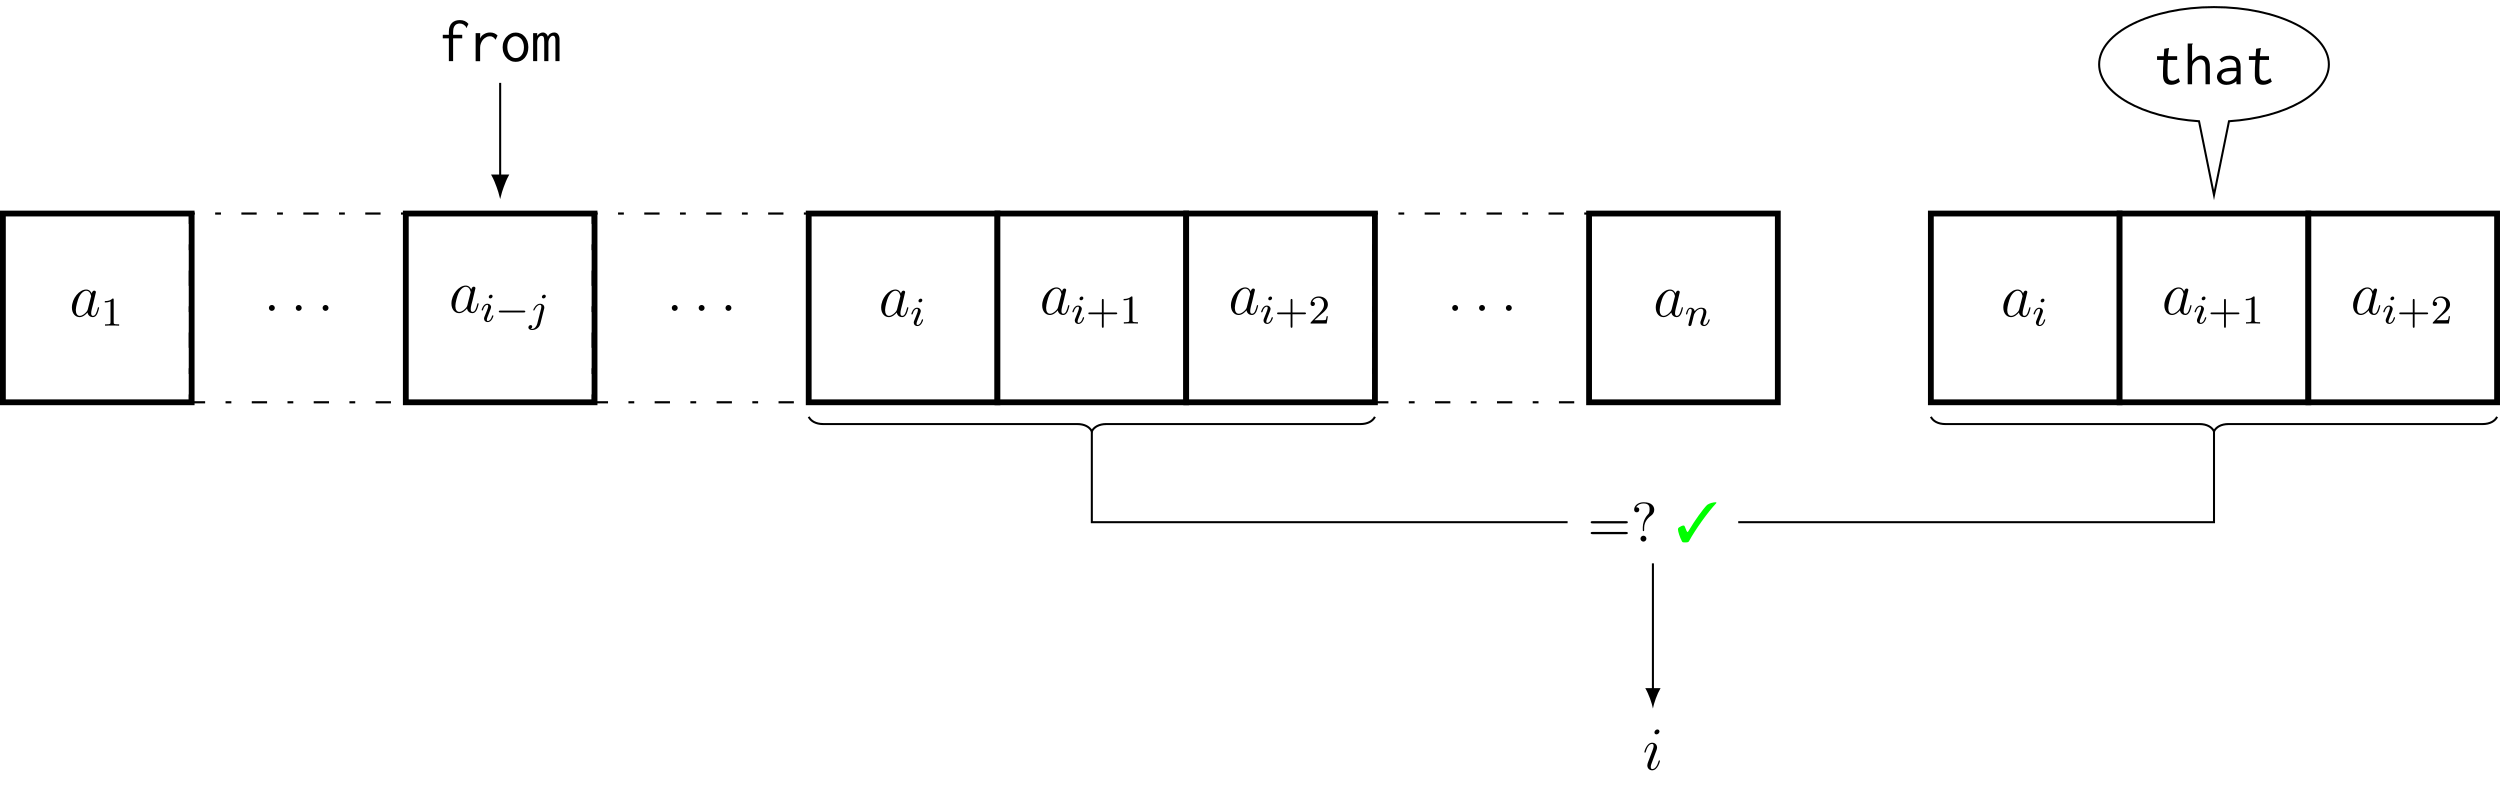
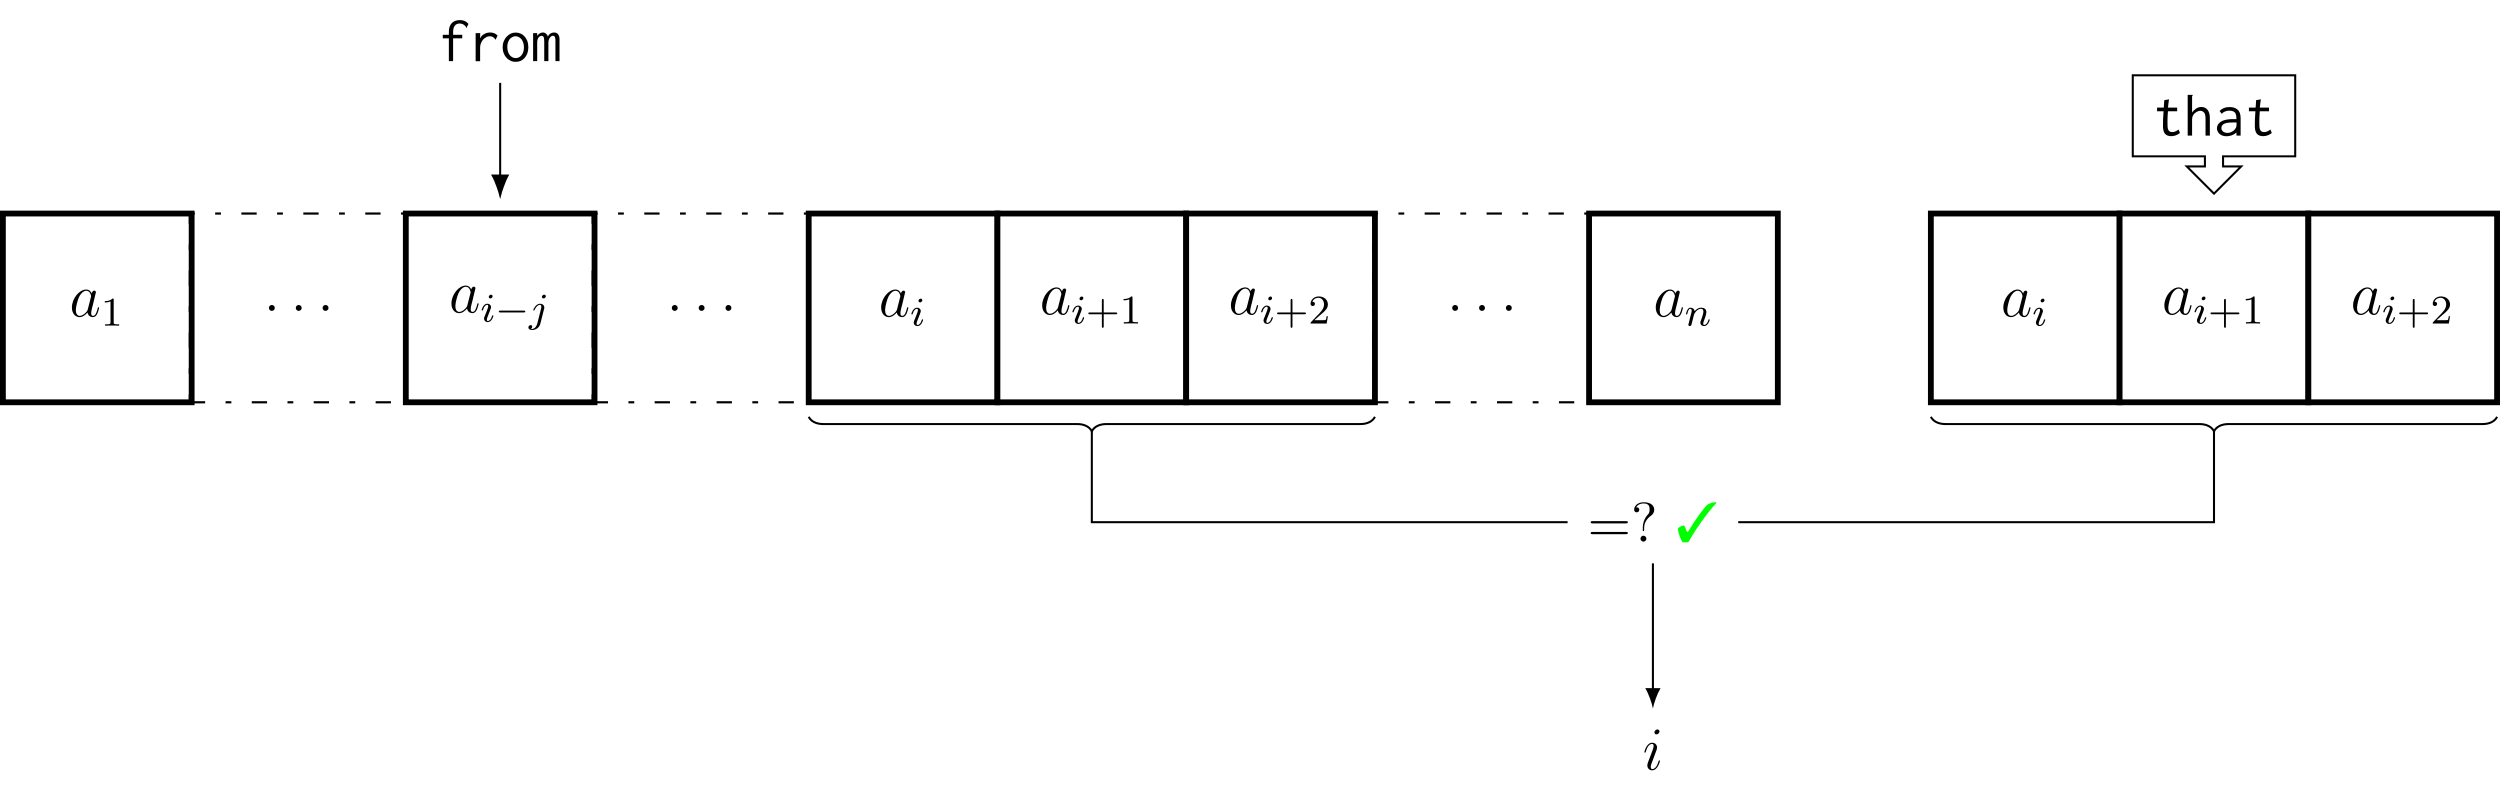
<svg xmlns="http://www.w3.org/2000/svg" xmlns:xlink="http://www.w3.org/1999/xlink" width="488.1pt" height="154.174pt" viewBox="0 0 488.1 154.174" version="1.1">
  <defs>
    <g>
      <symbol overflow="visible" id="glyph0-0">
        <path style="stroke:none;" d="" />
      </symbol>
      <symbol overflow="visible" id="glyph0-1">
        <path style="stroke:none;" d="M 3.594 -1.422 C 3.531 -1.219 3.531 -1.188 3.375 -0.969 C 3.109 -0.641 2.578 -0.125 2.016 -0.125 C 1.531 -0.125 1.25 -0.562 1.25 -1.266 C 1.25 -1.922 1.625 -3.266 1.859 -3.766 C 2.266 -4.609 2.828 -5.031 3.281 -5.031 C 4.078 -5.031 4.234 -4.047 4.234 -3.953 C 4.234 -3.938 4.203 -3.797 4.188 -3.766 Z M 4.359 -4.484 C 4.234 -4.797 3.906 -5.266 3.281 -5.266 C 1.938 -5.266 0.484 -3.531 0.484 -1.75 C 0.484 -0.578 1.172 0.125 1.984 0.125 C 2.641 0.125 3.203 -0.391 3.531 -0.781 C 3.656 -0.078 4.219 0.125 4.578 0.125 C 4.938 0.125 5.219 -0.094 5.438 -0.531 C 5.625 -0.938 5.797 -1.656 5.797 -1.703 C 5.797 -1.766 5.75 -1.812 5.672 -1.812 C 5.562 -1.812 5.562 -1.75 5.516 -1.578 C 5.328 -0.875 5.109 -0.125 4.609 -0.125 C 4.266 -0.125 4.25 -0.438 4.25 -0.672 C 4.25 -0.938 4.281 -1.078 4.391 -1.547 C 4.469 -1.844 4.531 -2.109 4.625 -2.453 C 5.062 -4.25 5.172 -4.672 5.172 -4.75 C 5.172 -4.906 5.047 -5.047 4.859 -5.047 C 4.484 -5.047 4.391 -4.625 4.359 -4.484 Z M 4.359 -4.484 " />
      </symbol>
      <symbol overflow="visible" id="glyph0-2">
        <path style="stroke:none;" d="M 2.203 -0.578 C 2.203 -0.922 1.906 -1.156 1.625 -1.156 C 1.281 -1.156 1.047 -0.875 1.047 -0.578 C 1.047 -0.234 1.328 0 1.609 0 C 1.953 0 2.203 -0.281 2.203 -0.578 Z M 2.203 -0.578 " />
      </symbol>
      <symbol overflow="visible" id="glyph0-3">
        <path style="stroke:none;" d="M 3.375 -1.703 C 3.375 -1.766 3.328 -1.812 3.266 -1.812 C 3.156 -1.812 3.141 -1.781 3.078 -1.578 C 2.766 -0.484 2.281 -0.125 1.891 -0.125 C 1.75 -0.125 1.578 -0.156 1.578 -0.516 C 1.578 -0.844 1.719 -1.188 1.859 -1.547 L 2.688 -3.781 C 2.719 -3.875 2.812 -4.094 2.812 -4.312 C 2.812 -4.812 2.453 -5.266 1.859 -5.266 C 0.766 -5.266 0.328 -3.531 0.328 -3.438 C 0.328 -3.391 0.375 -3.328 0.453 -3.328 C 0.562 -3.328 0.578 -3.375 0.625 -3.547 C 0.906 -4.547 1.359 -5.031 1.828 -5.031 C 1.938 -5.031 2.141 -5.016 2.141 -4.641 C 2.141 -4.328 1.984 -3.938 1.891 -3.672 L 1.047 -1.453 C 0.984 -1.25 0.906 -1.062 0.906 -0.844 C 0.906 -0.312 1.281 0.125 1.859 0.125 C 2.953 0.125 3.375 -1.625 3.375 -1.703 Z M 3.281 -7.453 C 3.281 -7.641 3.141 -7.859 2.875 -7.859 C 2.609 -7.859 2.297 -7.594 2.297 -7.281 C 2.297 -6.984 2.547 -6.891 2.688 -6.891 C 3.016 -6.891 3.281 -7.203 3.281 -7.453 Z M 3.281 -7.453 " />
      </symbol>
      <symbol overflow="visible" id="glyph1-0">
        <path style="stroke:none;" d="" />
      </symbol>
      <symbol overflow="visible" id="glyph1-1">
        <path style="stroke:none;" d="M 2.5 -5.078 C 2.5 -5.297 2.484 -5.297 2.266 -5.297 C 1.938 -4.984 1.516 -4.797 0.766 -4.797 L 0.766 -4.531 C 0.984 -4.531 1.406 -4.531 1.875 -4.734 L 1.875 -0.656 C 1.875 -0.359 1.844 -0.266 1.094 -0.266 L 0.812 -0.266 L 0.812 0 C 1.141 -0.031 1.828 -0.031 2.188 -0.031 C 2.547 -0.031 3.234 -0.031 3.562 0 L 3.562 -0.266 L 3.281 -0.266 C 2.531 -0.266 2.5 -0.359 2.5 -0.656 Z M 2.5 -5.078 " />
      </symbol>
      <symbol overflow="visible" id="glyph1-2">
        <path style="stroke:none;" d="M 3.469 -1.812 L 5.812 -1.812 C 5.922 -1.812 6.109 -1.812 6.109 -1.984 C 6.109 -2.172 5.922 -2.172 5.812 -2.172 L 3.469 -2.172 L 3.469 -4.531 C 3.469 -4.641 3.469 -4.812 3.297 -4.812 C 3.109 -4.812 3.109 -4.641 3.109 -4.531 L 3.109 -2.172 L 0.75 -2.172 C 0.641 -2.172 0.469 -2.172 0.469 -1.984 C 0.469 -1.812 0.641 -1.812 0.75 -1.812 L 3.109 -1.812 L 3.109 0.547 C 3.109 0.656 3.109 0.828 3.297 0.828 C 3.469 0.828 3.469 0.656 3.469 0.547 Z M 3.469 -1.812 " />
      </symbol>
      <symbol overflow="visible" id="glyph1-3">
        <path style="stroke:none;" d="M 2.25 -1.625 C 2.375 -1.75 2.703 -2.016 2.844 -2.125 C 3.328 -2.578 3.797 -3.016 3.797 -3.734 C 3.797 -4.688 3 -5.297 2.016 -5.297 C 1.047 -5.297 0.422 -4.578 0.422 -3.859 C 0.422 -3.469 0.734 -3.422 0.844 -3.422 C 1.016 -3.422 1.266 -3.531 1.266 -3.844 C 1.266 -4.25 0.859 -4.25 0.766 -4.25 C 1 -4.844 1.531 -5.031 1.922 -5.031 C 2.656 -5.031 3.047 -4.406 3.047 -3.734 C 3.047 -2.906 2.469 -2.297 1.516 -1.344 L 0.516 -0.297 C 0.422 -0.219 0.422 -0.203 0.422 0 L 3.562 0 L 3.797 -1.422 L 3.547 -1.422 C 3.531 -1.266 3.469 -0.875 3.375 -0.719 C 3.328 -0.656 2.719 -0.656 2.594 -0.656 L 1.172 -0.656 Z M 2.25 -1.625 " />
      </symbol>
      <symbol overflow="visible" id="glyph2-0">
        <path style="stroke:none;" d="" />
      </symbol>
      <symbol overflow="visible" id="glyph2-1">
        <path style="stroke:none;" d="M 2.375 -4.969 C 2.375 -5.141 2.25 -5.281 2.062 -5.281 C 1.859 -5.281 1.625 -5.078 1.625 -4.844 C 1.625 -4.672 1.75 -4.547 1.938 -4.547 C 2.141 -4.547 2.375 -4.734 2.375 -4.969 Z M 1.219 -2.047 L 0.781 -0.953 C 0.734 -0.828 0.703 -0.734 0.703 -0.594 C 0.703 -0.203 1 0.078 1.422 0.078 C 2.203 0.078 2.531 -1.031 2.531 -1.141 C 2.531 -1.219 2.469 -1.25 2.406 -1.25 C 2.312 -1.25 2.297 -1.188 2.266 -1.109 C 2.094 -0.469 1.766 -0.141 1.438 -0.141 C 1.344 -0.141 1.25 -0.188 1.25 -0.391 C 1.25 -0.594 1.312 -0.734 1.406 -0.984 C 1.484 -1.188 1.562 -1.406 1.656 -1.625 L 1.906 -2.266 C 1.969 -2.453 2.078 -2.703 2.078 -2.844 C 2.078 -3.234 1.75 -3.516 1.344 -3.516 C 0.578 -3.516 0.234 -2.406 0.234 -2.297 C 0.234 -2.219 0.297 -2.188 0.359 -2.188 C 0.469 -2.188 0.469 -2.234 0.5 -2.312 C 0.719 -3.078 1.078 -3.297 1.328 -3.297 C 1.438 -3.297 1.516 -3.25 1.516 -3.031 C 1.516 -2.953 1.5 -2.844 1.422 -2.594 Z M 1.219 -2.047 " />
      </symbol>
      <symbol overflow="visible" id="glyph2-2">
        <path style="stroke:none;" d="M 3.297 -4.969 C 3.297 -5.125 3.172 -5.281 2.984 -5.281 C 2.734 -5.281 2.531 -5.047 2.531 -4.844 C 2.531 -4.688 2.656 -4.547 2.844 -4.547 C 3.078 -4.547 3.297 -4.766 3.297 -4.969 Z M 1.625 0.391 C 1.5 0.891 1.109 1.406 0.625 1.406 C 0.5 1.406 0.375 1.375 0.359 1.359 C 0.609 1.25 0.641 1.031 0.641 0.953 C 0.641 0.766 0.5 0.656 0.328 0.656 C 0.109 0.656 -0.109 0.859 -0.109 1.125 C -0.109 1.422 0.188 1.625 0.641 1.625 C 1.125 1.625 2 1.328 2.234 0.359 L 2.953 -2.484 C 2.984 -2.578 3 -2.641 3 -2.766 C 3 -3.203 2.641 -3.516 2.188 -3.516 C 1.344 -3.516 0.844 -2.406 0.844 -2.297 C 0.844 -2.219 0.906 -2.188 0.969 -2.188 C 1.047 -2.188 1.062 -2.219 1.109 -2.328 C 1.359 -2.891 1.766 -3.297 2.156 -3.297 C 2.328 -3.297 2.422 -3.172 2.422 -2.922 C 2.422 -2.812 2.406 -2.688 2.375 -2.578 Z M 1.625 0.391 " />
      </symbol>
      <symbol overflow="visible" id="glyph2-3">
        <path style="stroke:none;" d="M 1.594 -1.312 C 1.625 -1.422 1.703 -1.734 1.719 -1.844 C 1.828 -2.281 1.828 -2.281 2.016 -2.547 C 2.281 -2.938 2.656 -3.297 3.188 -3.297 C 3.469 -3.297 3.641 -3.125 3.641 -2.75 C 3.641 -2.312 3.312 -1.406 3.156 -1.016 C 3.047 -0.75 3.047 -0.703 3.047 -0.594 C 3.047 -0.141 3.422 0.078 3.766 0.078 C 4.547 0.078 4.875 -1.031 4.875 -1.141 C 4.875 -1.219 4.812 -1.25 4.75 -1.25 C 4.656 -1.25 4.641 -1.188 4.625 -1.109 C 4.438 -0.453 4.094 -0.141 3.797 -0.141 C 3.672 -0.141 3.609 -0.219 3.609 -0.406 C 3.609 -0.594 3.672 -0.766 3.75 -0.969 C 3.859 -1.266 4.219 -2.188 4.219 -2.625 C 4.219 -3.234 3.797 -3.516 3.234 -3.516 C 2.578 -3.516 2.172 -3.125 1.938 -2.828 C 1.875 -3.266 1.531 -3.516 1.125 -3.516 C 0.844 -3.516 0.641 -3.328 0.516 -3.078 C 0.312 -2.703 0.234 -2.312 0.234 -2.297 C 0.234 -2.219 0.297 -2.188 0.359 -2.188 C 0.469 -2.188 0.469 -2.219 0.531 -2.438 C 0.625 -2.828 0.766 -3.297 1.094 -3.297 C 1.312 -3.297 1.359 -3.094 1.359 -2.922 C 1.359 -2.766 1.312 -2.625 1.25 -2.359 C 1.234 -2.297 1.109 -1.828 1.078 -1.719 L 0.781 -0.516 C 0.75 -0.391 0.703 -0.203 0.703 -0.172 C 0.703 0.016 0.859 0.078 0.969 0.078 C 1.109 0.078 1.234 -0.016 1.281 -0.109 C 1.312 -0.156 1.375 -0.438 1.406 -0.594 Z M 1.594 -1.312 " />
      </symbol>
      <symbol overflow="visible" id="glyph3-0">
        <path style="stroke:none;" d="" />
      </symbol>
      <symbol overflow="visible" id="glyph3-1">
        <path style="stroke:none;" d="M 5.562 -1.812 C 5.703 -1.812 5.875 -1.812 5.875 -1.984 C 5.875 -2.172 5.703 -2.172 5.562 -2.172 L 1 -2.172 C 0.875 -2.172 0.703 -2.172 0.703 -1.984 C 0.703 -1.812 0.875 -1.812 1 -1.812 Z M 5.562 -1.812 " />
      </symbol>
      <symbol overflow="visible" id="glyph4-0">
        <path style="stroke:none;" d="" />
      </symbol>
      <symbol overflow="visible" id="glyph4-1">
+         <path style="stroke:none;" d="M 4.094 -8.016 C 3.797 -8.016 3.516 -7.969 3.25 -7.891 C 3 -7.812 2.766 -7.656 2.562 -7.484 C 2.359 -7.297 2.203 -7.047 2.109 -6.766 C 1.984 -6.453 1.938 -6.094 1.938 -5.672 L 1.938 -5.141 L 0.75 -5.141 L 0.75 -4.453 L 1.938 -4.453 L 1.938 0 L 2.766 0 L 2.766 -4.453 L 4.547 -4.453 L 4.547 -5.141 L 2.766 -5.141 L 2.766 -5.562 C 2.766 -5.891 2.797 -6.188 2.844 -6.406 C 2.922 -6.641 3 -6.828 3.125 -6.953 C 3.234 -7.094 3.375 -7.203 3.531 -7.25 C 3.688 -7.312 3.859 -7.344 4.062 -7.344 C 4.312 -7.344 4.547 -7.281 4.75 -7.172 C 4.953 -7.047 5.125 -6.891 5.266 -6.719 C 5.266 -6.688 5.281 -6.641 5.281 -6.578 C 5.281 -6.516 5.312 -6.484 5.375 -6.484 L 5.766 -7.266 C 5.359 -7.766 4.797 -8.016 4.094 -8.016 Z M 4.094 -8.016 " />
+       </symbol>
+       <symbol overflow="visible" id="glyph4-2">
+         <path style="stroke:none;" d="M 1.188 -5.469 L 1.188 0.016 L 2.062 0.016 L 2.062 -2.656 C 2.062 -2.938 2.109 -3.219 2.219 -3.484 C 2.312 -3.734 2.453 -3.969 2.625 -4.188 C 2.797 -4.375 3 -4.547 3.234 -4.656 C 3.453 -4.797 3.703 -4.859 3.969 -4.859 C 4.109 -4.859 4.234 -4.844 4.328 -4.812 C 4.438 -4.766 4.516 -4.734 4.609 -4.672 C 4.688 -4.609 4.766 -4.547 4.844 -4.469 C 4.906 -4.391 5 -4.297 5.078 -4.172 L 5.469 -5 C 5.094 -5.391 4.609 -5.594 4.016 -5.594 C 3.594 -5.594 3.219 -5.5 2.844 -5.281 C 2.484 -5.094 2.219 -4.797 2.062 -4.406 L 2.078 -5.469 Z M 1.188 -5.469 " />
+       </symbol>
+       <symbol overflow="visible" id="glyph4-3">
+         <path style="stroke:none;" d="M 3.031 -5.578 C 2.703 -5.578 2.375 -5.516 2.062 -5.359 C 1.75 -5.219 1.484 -5.016 1.25 -4.75 C 1.016 -4.516 0.828 -4.203 0.688 -3.844 C 0.547 -3.484 0.484 -3.109 0.484 -2.703 C 0.484 -2.297 0.547 -1.906 0.688 -1.562 C 0.812 -1.219 1 -0.906 1.234 -0.672 C 1.453 -0.406 1.734 -0.219 2.031 -0.078 C 2.344 0.078 2.672 0.141 3.031 0.141 C 3.375 0.141 3.688 0.078 4 -0.047 C 4.297 -0.188 4.547 -0.375 4.781 -0.625 C 5.016 -0.891 5.172 -1.188 5.312 -1.531 C 5.438 -1.875 5.5 -2.281 5.5 -2.719 C 5.5 -3.172 5.422 -3.562 5.312 -3.922 C 5.156 -4.266 5 -4.562 4.766 -4.812 C 4.547 -5.062 4.281 -5.266 4 -5.375 C 3.688 -5.516 3.375 -5.578 3.031 -5.578 Z M 4.641 -2.703 C 4.641 -2.359 4.594 -2.062 4.516 -1.812 C 4.422 -1.547 4.312 -1.312 4.156 -1.141 C 4.016 -0.953 3.844 -0.828 3.656 -0.734 C 3.453 -0.641 3.25 -0.594 3.031 -0.594 C 2.797 -0.594 2.594 -0.641 2.391 -0.75 C 2.188 -0.859 2.016 -1 1.859 -1.188 C 1.719 -1.391 1.609 -1.609 1.516 -1.875 C 1.438 -2.141 1.391 -2.422 1.391 -2.75 C 1.391 -3.078 1.438 -3.375 1.516 -3.641 C 1.609 -3.891 1.719 -4.109 1.859 -4.297 C 2.016 -4.469 2.188 -4.609 2.391 -4.703 C 2.578 -4.812 2.781 -4.859 3 -4.859 C 3.219 -4.859 3.422 -4.812 3.609 -4.703 C 3.812 -4.609 3.984 -4.469 4.141 -4.297 C 4.297 -4.109 4.406 -3.891 4.5 -3.609 C 4.594 -3.344 4.641 -3.047 4.641 -2.703 Z M 4.641 -2.703 " />
+       </symbol>
+       <symbol overflow="visible" id="glyph4-4">
+         <path style="stroke:none;" d="M 0.453 0 L 1.25 0 L 1.25 -3.641 C 1.25 -4.047 1.344 -4.375 1.5 -4.594 C 1.703 -4.828 1.875 -4.938 2.062 -4.938 C 2.266 -4.938 2.422 -4.859 2.516 -4.703 C 2.578 -4.547 2.625 -4.25 2.625 -3.797 L 2.625 0 L 3.438 0 L 3.438 -3.609 C 3.438 -3.766 3.453 -3.922 3.5 -4.094 C 3.547 -4.25 3.609 -4.391 3.688 -4.516 C 3.781 -4.656 3.859 -4.75 3.969 -4.828 C 4.078 -4.922 4.172 -4.953 4.281 -4.953 C 4.359 -4.953 4.438 -4.953 4.5 -4.922 C 4.547 -4.906 4.609 -4.859 4.656 -4.781 C 4.719 -4.703 4.75 -4.609 4.781 -4.453 C 4.812 -4.312 4.812 -4.125 4.812 -3.875 L 4.812 0 L 5.609 0 L 5.609 -4.203 C 5.625 -4.594 5.547 -4.922 5.359 -5.188 C 5.188 -5.469 4.906 -5.594 4.547 -5.594 C 4.281 -5.594 4.047 -5.516 3.812 -5.375 C 3.578 -5.219 3.438 -5.031 3.328 -4.797 C 3.281 -5.016 3.156 -5.219 2.984 -5.359 C 2.797 -5.516 2.594 -5.594 2.359 -5.594 C 2.141 -5.594 1.938 -5.531 1.734 -5.406 C 1.531 -5.281 1.375 -5.125 1.25 -4.922 L 1.25 -5.469 L 0.453 -5.469 Z M 0.453 0 " />
+       </symbol>
+       <symbol overflow="visible" id="glyph4-5">
        <path style="stroke:none;" d="M 2.25 -6.922 L 2.156 -5.469 L 0.844 -5.469 L 0.844 -4.75 L 2.109 -4.75 C 2.062 -4.172 2.031 -3.641 2.016 -3.203 C 2.016 -2.766 2 -2.391 2 -2.109 C 1.969 -1.328 2.094 -0.766 2.359 -0.406 C 2.625 -0.078 3.031 0.109 3.609 0.109 C 4.203 0.109 4.75 -0.094 5.312 -0.5 L 5.047 -1.188 C 4.609 -0.859 4.203 -0.688 3.828 -0.688 C 3.609 -0.688 3.438 -0.734 3.312 -0.812 C 3.172 -0.906 3.078 -1.016 3.016 -1.172 C 2.953 -1.328 2.906 -1.531 2.891 -1.797 C 2.875 -2.062 2.875 -2.375 2.875 -2.766 C 2.875 -3.375 2.906 -4.047 2.969 -4.75 L 4.766 -4.75 L 4.766 -5.469 L 2.969 -5.469 L 3.125 -6.75 C 3.125 -6.797 3.141 -6.828 3.156 -6.891 C 3.172 -6.938 3.188 -7 3.188 -7.078 Z M 2.25 -6.922 " />
      </symbol>
-       <symbol overflow="visible" id="glyph4-2">
+       <symbol overflow="visible" id="glyph4-6">
        <path style="stroke:none;" d="M 0.844 0 L 1.703 0 L 1.703 -3.141 C 1.703 -3.422 1.75 -3.656 1.844 -3.859 C 1.938 -4.062 2.062 -4.25 2.25 -4.391 C 2.422 -4.531 2.594 -4.641 2.766 -4.719 C 2.953 -4.812 3.141 -4.844 3.328 -4.844 C 3.594 -4.844 3.844 -4.719 4.047 -4.5 C 4.234 -4.266 4.328 -3.859 4.328 -3.281 L 4.328 0 L 5.172 0 L 5.172 -3.312 C 5.172 -3.734 5.141 -4.078 5.062 -4.359 C 4.969 -4.656 4.859 -4.891 4.703 -5.062 C 4.547 -5.25 4.375 -5.375 4.188 -5.469 C 3.969 -5.547 3.75 -5.594 3.5 -5.594 C 3.172 -5.594 2.844 -5.5 2.516 -5.297 C 2.203 -5.094 1.922 -4.828 1.703 -4.5 L 1.703 -7.656 C 1.719 -7.719 1.75 -7.781 1.797 -7.812 C 1.812 -7.859 1.844 -7.906 1.844 -7.922 C 1.844 -7.938 1.844 -7.938 1.844 -7.938 C 1.828 -7.938 1.828 -7.938 1.828 -7.953 L 0.844 -7.953 Z M 0.844 0 " />
      </symbol>
-       <symbol overflow="visible" id="glyph4-3">
+       <symbol overflow="visible" id="glyph4-7">
        <path style="stroke:none;" d="M 1.094 -4.812 L 1.5 -4.266 C 1.906 -4.672 2.391 -4.875 2.969 -4.875 C 3.453 -4.875 3.797 -4.766 4.047 -4.547 C 4.25 -4.344 4.375 -3.953 4.375 -3.422 L 4.375 -3.219 L 3.344 -3.219 C 2.453 -3.172 1.766 -3.016 1.297 -2.688 C 0.828 -2.359 0.578 -1.938 0.578 -1.391 C 0.578 -1.203 0.625 -1.016 0.719 -0.844 C 0.781 -0.656 0.922 -0.484 1.078 -0.344 C 1.234 -0.203 1.438 -0.078 1.656 0 C 1.891 0.078 2.141 0.125 2.422 0.125 C 3.156 0.125 3.797 -0.109 4.391 -0.594 L 4.391 0 L 5.203 0 L 5.203 -3.375 C 5.203 -4.172 5.016 -4.734 4.609 -5.062 C 4.234 -5.422 3.703 -5.578 3.031 -5.578 C 2.219 -5.578 1.578 -5.328 1.094 -4.812 Z M 4.406 -2.562 L 4.406 -2.203 C 4.406 -1.922 4.375 -1.703 4.297 -1.547 C 4.25 -1.469 4.188 -1.359 4.094 -1.25 C 4.016 -1.141 3.891 -1.031 3.75 -0.906 C 3.609 -0.812 3.438 -0.719 3.25 -0.641 C 3.062 -0.562 2.844 -0.531 2.609 -0.531 C 2.281 -0.531 2.016 -0.625 1.781 -0.797 C 1.547 -0.984 1.453 -1.203 1.453 -1.453 C 1.453 -1.609 1.484 -1.75 1.531 -1.891 C 1.609 -2.016 1.703 -2.125 1.859 -2.234 C 2.016 -2.344 2.25 -2.422 2.516 -2.484 C 2.797 -2.531 3.156 -2.562 3.594 -2.562 C 3.688 -2.562 3.797 -2.562 3.891 -2.562 C 4 -2.562 4.094 -2.562 4.203 -2.562 Z M 4.406 -2.562 " />
-       </symbol>
-       <symbol overflow="visible" id="glyph4-4">
-         <path style="stroke:none;" d="M 4.094 -8.016 C 3.797 -8.016 3.516 -7.969 3.25 -7.891 C 3 -7.812 2.766 -7.656 2.562 -7.484 C 2.359 -7.297 2.203 -7.047 2.109 -6.766 C 1.984 -6.453 1.938 -6.094 1.938 -5.672 L 1.938 -5.141 L 0.75 -5.141 L 0.75 -4.453 L 1.938 -4.453 L 1.938 0 L 2.766 0 L 2.766 -4.453 L 4.547 -4.453 L 4.547 -5.141 L 2.766 -5.141 L 2.766 -5.562 C 2.766 -5.891 2.797 -6.188 2.844 -6.406 C 2.922 -6.641 3 -6.828 3.125 -6.953 C 3.234 -7.094 3.375 -7.203 3.531 -7.25 C 3.688 -7.312 3.859 -7.344 4.062 -7.344 C 4.312 -7.344 4.547 -7.281 4.75 -7.172 C 4.953 -7.047 5.125 -6.891 5.266 -6.719 C 5.266 -6.688 5.281 -6.641 5.281 -6.578 C 5.281 -6.516 5.312 -6.484 5.375 -6.484 L 5.766 -7.266 C 5.359 -7.766 4.797 -8.016 4.094 -8.016 Z M 4.094 -8.016 " />
-       </symbol>
-       <symbol overflow="visible" id="glyph4-5">
-         <path style="stroke:none;" d="M 1.188 -5.469 L 1.188 0.016 L 2.062 0.016 L 2.062 -2.656 C 2.062 -2.938 2.109 -3.219 2.219 -3.484 C 2.312 -3.734 2.453 -3.969 2.625 -4.188 C 2.797 -4.375 3 -4.547 3.234 -4.656 C 3.453 -4.797 3.703 -4.859 3.969 -4.859 C 4.109 -4.859 4.234 -4.844 4.328 -4.812 C 4.438 -4.766 4.516 -4.734 4.609 -4.672 C 4.688 -4.609 4.766 -4.547 4.844 -4.469 C 4.906 -4.391 5 -4.297 5.078 -4.172 L 5.469 -5 C 5.094 -5.391 4.609 -5.594 4.016 -5.594 C 3.594 -5.594 3.219 -5.5 2.844 -5.281 C 2.484 -5.094 2.219 -4.797 2.062 -4.406 L 2.078 -5.469 Z M 1.188 -5.469 " />
-       </symbol>
-       <symbol overflow="visible" id="glyph4-6">
-         <path style="stroke:none;" d="M 3.031 -5.578 C 2.703 -5.578 2.375 -5.516 2.062 -5.359 C 1.75 -5.219 1.484 -5.016 1.25 -4.75 C 1.016 -4.516 0.828 -4.203 0.688 -3.844 C 0.547 -3.484 0.484 -3.109 0.484 -2.703 C 0.484 -2.297 0.547 -1.906 0.688 -1.562 C 0.812 -1.219 1 -0.906 1.234 -0.672 C 1.453 -0.406 1.734 -0.219 2.031 -0.078 C 2.344 0.078 2.672 0.141 3.031 0.141 C 3.375 0.141 3.688 0.078 4 -0.047 C 4.297 -0.188 4.547 -0.375 4.781 -0.625 C 5.016 -0.891 5.172 -1.188 5.312 -1.531 C 5.438 -1.875 5.5 -2.281 5.5 -2.719 C 5.5 -3.172 5.422 -3.562 5.312 -3.922 C 5.156 -4.266 5 -4.562 4.766 -4.812 C 4.547 -5.062 4.281 -5.266 4 -5.375 C 3.688 -5.516 3.375 -5.578 3.031 -5.578 Z M 4.641 -2.703 C 4.641 -2.359 4.594 -2.062 4.516 -1.812 C 4.422 -1.547 4.312 -1.312 4.156 -1.141 C 4.016 -0.953 3.844 -0.828 3.656 -0.734 C 3.453 -0.641 3.25 -0.594 3.031 -0.594 C 2.797 -0.594 2.594 -0.641 2.391 -0.75 C 2.188 -0.859 2.016 -1 1.859 -1.188 C 1.719 -1.391 1.609 -1.609 1.516 -1.875 C 1.438 -2.141 1.391 -2.422 1.391 -2.75 C 1.391 -3.078 1.438 -3.375 1.516 -3.641 C 1.609 -3.891 1.719 -4.109 1.859 -4.297 C 2.016 -4.469 2.188 -4.609 2.391 -4.703 C 2.578 -4.812 2.781 -4.859 3 -4.859 C 3.219 -4.859 3.422 -4.812 3.609 -4.703 C 3.812 -4.609 3.984 -4.469 4.141 -4.297 C 4.297 -4.109 4.406 -3.891 4.5 -3.609 C 4.594 -3.344 4.641 -3.047 4.641 -2.703 Z M 4.641 -2.703 " />
-       </symbol>
-       <symbol overflow="visible" id="glyph4-7">
-         <path style="stroke:none;" d="M 0.453 0 L 1.25 0 L 1.25 -3.641 C 1.25 -4.047 1.344 -4.375 1.5 -4.594 C 1.703 -4.828 1.875 -4.938 2.062 -4.938 C 2.266 -4.938 2.422 -4.859 2.516 -4.703 C 2.578 -4.547 2.625 -4.25 2.625 -3.797 L 2.625 0 L 3.438 0 L 3.438 -3.609 C 3.438 -3.766 3.453 -3.922 3.5 -4.094 C 3.547 -4.25 3.609 -4.391 3.688 -4.516 C 3.781 -4.656 3.859 -4.75 3.969 -4.828 C 4.078 -4.922 4.172 -4.953 4.281 -4.953 C 4.359 -4.953 4.438 -4.953 4.5 -4.922 C 4.547 -4.906 4.609 -4.859 4.656 -4.781 C 4.719 -4.703 4.75 -4.609 4.781 -4.453 C 4.812 -4.312 4.812 -4.125 4.812 -3.875 L 4.812 0 L 5.609 0 L 5.609 -4.203 C 5.625 -4.594 5.547 -4.922 5.359 -5.188 C 5.188 -5.469 4.906 -5.594 4.547 -5.594 C 4.281 -5.594 4.047 -5.516 3.812 -5.375 C 3.578 -5.219 3.438 -5.031 3.328 -4.797 C 3.281 -5.016 3.156 -5.219 2.984 -5.359 C 2.797 -5.516 2.594 -5.594 2.359 -5.594 C 2.141 -5.594 1.938 -5.531 1.734 -5.406 C 1.531 -5.281 1.375 -5.125 1.25 -4.922 L 1.25 -5.469 L 0.453 -5.469 Z M 0.453 0 " />
      </symbol>
      <symbol overflow="visible" id="glyph5-0">
        <path style="stroke:none;" d="" />
      </symbol>
      <symbol overflow="visible" id="glyph5-1">
        <path style="stroke:none;" d="M 7.5 -3.562 C 7.656 -3.562 7.859 -3.562 7.859 -3.781 C 7.859 -4 7.656 -4 7.5 -4 L 0.969 -4 C 0.812 -4 0.609 -4 0.609 -3.781 C 0.609 -3.562 0.812 -3.562 0.984 -3.562 Z M 7.5 -1.453 C 7.656 -1.453 7.859 -1.453 7.859 -1.672 C 7.859 -1.891 7.656 -1.891 7.5 -1.891 L 0.984 -1.891 C 0.812 -1.891 0.609 -1.891 0.609 -1.672 C 0.609 -1.453 0.812 -1.453 0.969 -1.453 Z M 7.5 -1.453 " />
      </symbol>
      <symbol overflow="visible" id="glyph5-2">
        <path style="stroke:none;" d="M 2.562 -2.719 C 2.562 -4.094 3.625 -4.859 4 -5.141 C 4.297 -5.359 4.531 -5.766 4.531 -6.219 C 4.531 -6.844 4.094 -7.688 2.469 -7.688 C 1.281 -7.688 0.609 -6.953 0.609 -6.234 C 0.609 -5.875 0.859 -5.719 1.109 -5.719 C 1.422 -5.719 1.609 -5.938 1.609 -6.219 C 1.609 -6.703 1.156 -6.703 1 -6.703 C 1.344 -7.281 1.969 -7.453 2.438 -7.453 C 3.625 -7.453 3.625 -6.703 3.625 -6.281 C 3.625 -5.641 3.453 -5.438 3.25 -5.25 C 2.531 -4.453 2.297 -3.453 2.297 -2.797 L 2.297 -2.297 C 2.297 -2.109 2.297 -2.047 2.422 -2.047 C 2.562 -2.047 2.562 -2.141 2.562 -2.328 Z M 3 -0.578 C 3 -0.891 2.734 -1.156 2.422 -1.156 C 2.109 -1.156 1.844 -0.891 1.844 -0.578 C 1.844 -0.266 2.109 0 2.422 0 C 2.734 0 3 -0.266 3 -0.578 Z M 3 -0.578 " />
      </symbol>
      <symbol overflow="visible" id="glyph6-0">
        <path style="stroke:none;" d="" />
      </symbol>
      <symbol overflow="visible" id="glyph6-1">
        <path style="stroke:none;" d="M 7.859 -7.688 C 7.25 -7.703 6.516 -7.484 6.078 -7.172 C 5.234 -6.328 3.656 -4.125 2.516 -2.203 C 2.375 -1.953 2.312 -1.875 2.25 -1.875 C 2.188 -1.875 2.109 -1.969 2.031 -2.156 L 1.719 -2.922 C 1.641 -3.094 1.594 -3.141 1.469 -3.141 C 1.219 -3.141 0.875 -2.984 0.562 -2.766 C 0.422 -2.656 0.375 -2.547 0.375 -2.406 C 0.375 -1.969 0.734 -0.844 1.156 -0.047 C 1.25 0.125 1.312 0.156 1.75 0.156 C 2.297 0.156 2.438 0.109 2.547 -0.109 C 3.734 -2.297 6.234 -5.797 7.859 -7.516 Z M 7.859 -7.688 " />
      </symbol>
    </g>
    <clipPath id="clip1">
      <path d="M 450 41 L 488.102 41 L 488.102 80 L 450 80 Z M 450 41 " />
    </clipPath>
    <clipPath id="clip2">
      <path d="M 371 75 L 488.102 75 L 488.102 90 L 371 90 Z M 371 75 " />
    </clipPath>
  </defs>
  <g id="surface1">
    <path style="fill-rule:nonzero;fill:rgb(100%,100%,100%);fill-opacity:1;stroke-width:1.134;stroke-linecap:butt;stroke-linejoin:miter;stroke:rgb(0%,0%,0%);stroke-opacity:1;stroke-miterlimit:10;" d="M -18.426 -18.426 L 18.426 -18.426 L 18.426 18.426 L -18.426 18.426 Z M -18.426 -18.426 " transform="matrix(1,0,0,-1,18.992,60.117)" />
    <g style="fill:rgb(0%,0%,0%);fill-opacity:1;">
      <use xlink:href="#glyph0-1" x="13.554" y="61.794" />
    </g>
    <g style="fill:rgb(0%,0%,0%);fill-opacity:1;">
      <use xlink:href="#glyph1-1" x="19.698" y="63.587" />
    </g>
    <path style="fill:none;stroke-width:0.425;stroke-linecap:butt;stroke-linejoin:miter;stroke:rgb(0%,0%,0%);stroke-opacity:1;stroke-dasharray:2.989,3.985,1.134,3.985;stroke-miterlimit:10;" d="M -21.261 -18.426 L 21.259 -18.426 L 21.259 18.426 L -21.261 18.426 Z M -21.261 -18.426 " transform="matrix(1,0,0,-1,58.323,60.117)" />
    <g style="fill:rgb(0%,0%,0%);fill-opacity:1;">
      <use xlink:href="#glyph0-2" x="51.453" y="60.698" />
    </g>
    <g style="fill:rgb(0%,0%,0%);fill-opacity:1;">
      <use xlink:href="#glyph0-2" x="56.701" y="60.698" />
    </g>
    <g style="fill:rgb(0%,0%,0%);fill-opacity:1;">
      <use xlink:href="#glyph0-2" x="61.938" y="60.698" />
    </g>
    <path style="fill-rule:nonzero;fill:rgb(100%,100%,100%);fill-opacity:1;stroke-width:1.134;stroke-linecap:butt;stroke-linejoin:miter;stroke:rgb(0%,0%,0%);stroke-opacity:1;stroke-miterlimit:10;" d="M -18.424 -18.426 L 18.424 -18.426 L 18.424 18.426 L -18.424 18.426 Z M -18.424 -18.426 " transform="matrix(1,0,0,-1,97.654,60.117)" />
    <g style="fill:rgb(0%,0%,0%);fill-opacity:1;">
      <use xlink:href="#glyph0-1" x="87.655" y="61.019" />
    </g>
    <g style="fill:rgb(0%,0%,0%);fill-opacity:1;">
      <use xlink:href="#glyph2-1" x="93.8" y="62.812" />
    </g>
    <g style="fill:rgb(0%,0%,0%);fill-opacity:1;">
      <use xlink:href="#glyph3-1" x="96.683" y="62.812" />
    </g>
    <g style="fill:rgb(0%,0%,0%);fill-opacity:1;">
      <use xlink:href="#glyph2-2" x="103.27" y="62.812" />
    </g>
    <path style="fill:none;stroke-width:0.425;stroke-linecap:butt;stroke-linejoin:miter;stroke:rgb(0%,0%,0%);stroke-opacity:1;stroke-dasharray:2.989,3.985,1.134,3.985;stroke-miterlimit:10;" d="M -21.261 -18.426 L 21.258 -18.426 L 21.258 18.426 L -21.261 18.426 Z M -21.261 -18.426 " transform="matrix(1,0,0,-1,136.984,60.117)" />
    <g style="fill:rgb(0%,0%,0%);fill-opacity:1;">
      <use xlink:href="#glyph0-2" x="130.114" y="60.698" />
    </g>
    <g style="fill:rgb(0%,0%,0%);fill-opacity:1;">
      <use xlink:href="#glyph0-2" x="135.362" y="60.698" />
    </g>
    <g style="fill:rgb(0%,0%,0%);fill-opacity:1;">
      <use xlink:href="#glyph0-2" x="140.599" y="60.698" />
    </g>
    <path style="fill-rule:nonzero;fill:rgb(100%,100%,100%);fill-opacity:1;stroke-width:1.134;stroke-linecap:butt;stroke-linejoin:miter;stroke:rgb(0%,0%,0%);stroke-opacity:1;stroke-miterlimit:10;" d="M -18.424 -18.426 L 18.427 -18.426 L 18.427 18.426 L -18.424 18.426 Z M -18.424 -18.426 " transform="matrix(1,0,0,-1,176.315,60.117)" />
    <g style="fill:rgb(0%,0%,0%);fill-opacity:1;">
      <use xlink:href="#glyph0-1" x="171.552" y="61.794" />
    </g>
    <g style="fill:rgb(0%,0%,0%);fill-opacity:1;">
      <use xlink:href="#glyph2-1" x="177.697" y="63.587" />
    </g>
    <path style="fill-rule:nonzero;fill:rgb(100%,100%,100%);fill-opacity:1;stroke-width:1.134;stroke-linecap:butt;stroke-linejoin:miter;stroke:rgb(0%,0%,0%);stroke-opacity:1;stroke-miterlimit:10;" d="M -18.427 -18.426 L 18.425 -18.426 L 18.425 18.426 L -18.427 18.426 Z M -18.427 -18.426 " transform="matrix(1,0,0,-1,213.165,60.117)" />
    <g style="fill:rgb(0%,0%,0%);fill-opacity:1;">
      <use xlink:href="#glyph0-1" x="202.992" y="61.379" />
    </g>
    <g style="fill:rgb(0%,0%,0%);fill-opacity:1;">
      <use xlink:href="#glyph2-1" x="209.137" y="63.172" />
    </g>
    <g style="fill:rgb(0%,0%,0%);fill-opacity:1;">
      <use xlink:href="#glyph1-2" x="212.02" y="63.172" />
      <use xlink:href="#glyph1-1" x="218.606" y="63.172" />
    </g>
    <path style="fill-rule:nonzero;fill:rgb(100%,100%,100%);fill-opacity:1;stroke-width:1.134;stroke-linecap:butt;stroke-linejoin:miter;stroke:rgb(0%,0%,0%);stroke-opacity:1;stroke-miterlimit:10;" d="M -18.426 -18.426 L 18.425 -18.426 L 18.425 18.426 L -18.426 18.426 Z M -18.426 -18.426 " transform="matrix(1,0,0,-1,250.016,60.117)" />
    <g style="fill:rgb(0%,0%,0%);fill-opacity:1;">
      <use xlink:href="#glyph0-1" x="239.842" y="61.379" />
    </g>
    <g style="fill:rgb(0%,0%,0%);fill-opacity:1;">
      <use xlink:href="#glyph2-1" x="245.987" y="63.172" />
    </g>
    <g style="fill:rgb(0%,0%,0%);fill-opacity:1;">
      <use xlink:href="#glyph1-2" x="248.871" y="63.172" />
      <use xlink:href="#glyph1-3" x="255.457" y="63.172" />
    </g>
    <path style="fill:none;stroke-width:0.425;stroke-linecap:butt;stroke-linejoin:miter;stroke:rgb(0%,0%,0%);stroke-opacity:1;stroke-dasharray:2.989,3.985,1.134,3.985;stroke-miterlimit:10;" d="M -21.261 -18.426 L 21.258 -18.426 L 21.258 18.426 L -21.261 18.426 Z M -21.261 -18.426 " transform="matrix(1,0,0,-1,289.347,60.117)" />
    <g style="fill:rgb(0%,0%,0%);fill-opacity:1;">
      <use xlink:href="#glyph0-2" x="282.477" y="60.698" />
    </g>
    <g style="fill:rgb(0%,0%,0%);fill-opacity:1;">
      <use xlink:href="#glyph0-2" x="287.725" y="60.698" />
    </g>
    <g style="fill:rgb(0%,0%,0%);fill-opacity:1;">
      <use xlink:href="#glyph0-2" x="292.962" y="60.698" />
    </g>
    <path style="fill-rule:nonzero;fill:rgb(100%,100%,100%);fill-opacity:1;stroke-width:1.134;stroke-linecap:butt;stroke-linejoin:miter;stroke:rgb(0%,0%,0%);stroke-opacity:1;stroke-miterlimit:10;" d="M -18.427 -18.426 L 18.425 -18.426 L 18.425 18.426 L -18.427 18.426 Z M -18.427 -18.426 " transform="matrix(1,0,0,-1,328.677,60.117)" />
    <g style="fill:rgb(0%,0%,0%);fill-opacity:1;">
      <use xlink:href="#glyph0-1" x="322.787" y="61.794" />
    </g>
    <g style="fill:rgb(0%,0%,0%);fill-opacity:1;">
      <use xlink:href="#glyph2-3" x="328.932" y="63.587" />
    </g>
    <path style="fill-rule:nonzero;fill:rgb(100%,100%,100%);fill-opacity:1;stroke-width:1.134;stroke-linecap:butt;stroke-linejoin:miter;stroke:rgb(0%,0%,0%);stroke-opacity:1;stroke-miterlimit:10;" d="M -0.001 -18.426 L 36.851 -18.426 L 36.851 18.426 L -0.001 18.426 Z M -0.001 -18.426 " transform="matrix(1,0,0,-1,376.981,60.117)" />
    <g style="fill:rgb(0%,0%,0%);fill-opacity:1;">
      <use xlink:href="#glyph0-1" x="390.644" y="61.794" />
    </g>
    <g style="fill:rgb(0%,0%,0%);fill-opacity:1;">
      <use xlink:href="#glyph2-1" x="396.788" y="63.587" />
    </g>
    <path style="fill-rule:nonzero;fill:rgb(100%,100%,100%);fill-opacity:1;stroke-width:1.134;stroke-linecap:butt;stroke-linejoin:miter;stroke:rgb(0%,0%,0%);stroke-opacity:1;stroke-miterlimit:10;" d="M 0 -18.426 L 36.852 -18.426 L 36.852 18.426 L 0 18.426 Z M 0 -18.426 " transform="matrix(1,0,0,-1,413.832,60.117)" />
    <g style="fill:rgb(0%,0%,0%);fill-opacity:1;">
      <use xlink:href="#glyph0-1" x="422.084" y="61.379" />
    </g>
    <g style="fill:rgb(0%,0%,0%);fill-opacity:1;">
      <use xlink:href="#glyph2-1" x="428.229" y="63.172" />
    </g>
    <g style="fill:rgb(0%,0%,0%);fill-opacity:1;">
      <use xlink:href="#glyph1-2" x="431.112" y="63.172" />
      <use xlink:href="#glyph1-1" x="437.698" y="63.172" />
    </g>
    <path style=" stroke:none;fill-rule:nonzero;fill:rgb(100%,100%,100%);fill-opacity:1;" d="M 450.684 78.543 L 487.531 78.543 L 487.531 41.691 L 450.684 41.691 Z M 450.684 78.543 " />
    <g clip-path="url(#clip1)" clip-rule="nonzero">
      <path style="fill:none;stroke-width:1.134;stroke-linecap:butt;stroke-linejoin:miter;stroke:rgb(0%,0%,0%);stroke-opacity:1;stroke-miterlimit:10;" d="M 0.002 -18.426 L 36.849 -18.426 L 36.849 18.426 L 0.002 18.426 Z M 0.002 -18.426 " transform="matrix(1,0,0,-1,450.682,60.117)" />
    </g>
    <g style="fill:rgb(0%,0%,0%);fill-opacity:1;">
      <use xlink:href="#glyph0-1" x="458.934" y="61.379" />
    </g>
    <g style="fill:rgb(0%,0%,0%);fill-opacity:1;">
      <use xlink:href="#glyph2-1" x="465.079" y="63.172" />
    </g>
    <g style="fill:rgb(0%,0%,0%);fill-opacity:1;">
      <use xlink:href="#glyph1-2" x="467.962" y="63.172" />
      <use xlink:href="#glyph1-3" x="474.548" y="63.172" />
    </g>
-     <path style="fill:none;stroke-width:0.399;stroke-linecap:butt;stroke-linejoin:miter;stroke:rgb(0%,0%,0%);stroke-opacity:1;stroke-miterlimit:10;" d="M 258.427 22.027 L 261.353 36.445 C 272.509 37.176 280.853 41.922 280.853 47.539 C 280.853 53.719 270.81 58.73 258.427 58.73 C 246.04 58.73 236.001 53.719 236.001 47.539 C 236.001 41.922 244.345 37.176 255.501 36.445 Z M 258.427 22.027 " transform="matrix(1,0,0,-1,173.835,60.117)" />
-     <g style="fill:rgb(0%,0%,0%);fill-opacity:1;">
-       <use xlink:href="#glyph4-1" x="420.302" y="16.447" />
-       <use xlink:href="#glyph4-2" x="426.28" y="16.447" />
-       <use xlink:href="#glyph4-3" x="432.257" y="16.447" />
-       <use xlink:href="#glyph4-1" x="438.235" y="16.447" />
-     </g>
    <path style="fill:none;stroke-width:0.399;stroke-linecap:butt;stroke-linejoin:miter;stroke:rgb(0%,0%,0%);stroke-opacity:1;stroke-miterlimit:10;" d="M -76.183 25.844 L -76.183 43.937 " transform="matrix(1,0,0,-1,173.835,60.117)" />
    <path style="fill-rule:nonzero;fill:rgb(0%,0%,0%);fill-opacity:1;stroke-width:0.399;stroke-linecap:butt;stroke-linejoin:miter;stroke:rgb(0%,0%,0%);stroke-opacity:1;stroke-miterlimit:10;" d="M 3.761 -0 C 3.3 0.113 1.269 0.753 -0.001 1.445 L -0.001 -1.446 C 1.269 -0.75 3.3 -0.114 3.761 -0 Z M 3.761 -0 " transform="matrix(0,1,1,0,97.65284,34.27403)" />
    <g style="fill:rgb(0%,0%,0%);fill-opacity:1;">
-       <use xlink:href="#glyph4-4" x="85.698" y="11.936" />
-       <use xlink:href="#glyph4-5" x="91.676" y="11.936" />
-       <use xlink:href="#glyph4-6" x="97.653" y="11.936" />
-       <use xlink:href="#glyph4-7" x="103.631" y="11.936" />
+       <use xlink:href="#glyph4-1" x="85.698" y="11.936" />
+       <use xlink:href="#glyph4-2" x="91.676" y="11.936" />
+       <use xlink:href="#glyph4-3" x="97.653" y="11.936" />
+       <use xlink:href="#glyph4-4" x="103.631" y="11.936" />
+     </g>
+     <path style="fill:none;stroke-width:0.399;stroke-linecap:butt;stroke-linejoin:miter;stroke:rgb(0%,0%,0%);stroke-opacity:1;stroke-miterlimit:10;" d="M 274.282 45.418 L 274.282 29.594 L 260.196 29.594 L 260.196 27.625 L 263.739 27.625 L 258.427 22.308 L 253.11 27.625 L 256.653 27.625 L 256.653 29.594 L 242.567 29.594 L 242.567 45.418 Z M 274.282 45.418 " transform="matrix(1,0,0,-1,173.835,60.117)" />
+     <g style="fill:rgb(0%,0%,0%);fill-opacity:1;">
+       <use xlink:href="#glyph4-5" x="420.302" y="26.478" />
+       <use xlink:href="#glyph4-6" x="426.28" y="26.478" />
+       <use xlink:href="#glyph4-7" x="432.257" y="26.478" />
+       <use xlink:href="#glyph4-5" x="438.235" y="26.478" />
    </g>
    <path style="fill:none;stroke-width:0.399;stroke-linecap:butt;stroke-linejoin:miter;stroke:rgb(0%,0%,0%);stroke-opacity:1;stroke-miterlimit:10;" d="M -15.944 -21.262 C -15.519 -22.11 -14.526 -22.676 -13.112 -22.676 L 36.497 -22.676 C 37.915 -22.676 38.907 -23.246 39.333 -24.094 C 39.755 -23.246 40.747 -22.676 42.165 -22.676 L 91.774 -22.676 C 93.188 -22.676 94.181 -22.11 94.606 -21.262 " transform="matrix(1,0,0,-1,173.835,60.117)" />
    <g clip-path="url(#clip2)" clip-rule="nonzero">
      <path style="fill:none;stroke-width:0.399;stroke-linecap:butt;stroke-linejoin:miter;stroke:rgb(0%,0%,0%);stroke-opacity:1;stroke-miterlimit:10;" d="M 203.149 -21.262 C 203.575 -22.11 204.567 -22.676 205.985 -22.676 L 255.591 -22.676 C 257.009 -22.676 258.001 -23.246 258.427 -24.094 C 258.853 -23.246 259.845 -22.676 261.259 -22.676 L 310.868 -22.676 C 312.286 -22.676 313.278 -22.11 313.7 -21.262 " transform="matrix(1,0,0,-1,173.835,60.117)" />
    </g>
    <path style="fill:none;stroke-width:0.399;stroke-linecap:butt;stroke-linejoin:miter;stroke:rgb(0%,0%,0%);stroke-opacity:1;stroke-miterlimit:10;" d="M 39.333 -24.094 L 39.333 -41.836 L 258.427 -41.836 L 258.427 -24.094 " transform="matrix(1,0,0,-1,173.835,60.117)" />
    <path style=" stroke:none;fill-rule:nonzero;fill:rgb(100%,100%,100%);fill-opacity:1;" d="M 306.059 109.789 L 339.371 109.789 L 339.371 94.121 L 306.059 94.121 Z M 306.059 109.789 " />
    <g style="fill:rgb(0%,0%,0%);fill-opacity:1;">
      <use xlink:href="#glyph5-1" x="309.957" y="105.745" />
      <use xlink:href="#glyph5-2" x="318.442" y="105.745" />
    </g>
    <g style="fill:rgb(0%,100%,0%);fill-opacity:1;">
-       <use xlink:href="#glyph6-1" x="327.229" y="105.745" />
+       <use xlink:href="#glyph6-1" x="327.23" y="105.745" />
    </g>
    <g style="fill:rgb(0%,0%,0%);fill-opacity:1;">
      <use xlink:href="#glyph0-3" x="320.715" y="150.273" />
    </g>
    <path style="fill:none;stroke-width:0.399;stroke-linecap:butt;stroke-linejoin:miter;stroke:rgb(0%,0%,0%);stroke-opacity:1;stroke-miterlimit:10;" d="M 148.88 -49.871 L 148.88 -74.633 " transform="matrix(1,0,0,-1,173.835,60.117)" />
    <path style=" stroke:none;fill-rule:nonzero;fill:rgb(0%,0%,0%);fill-opacity:1;" d="M 322.715 138.336 C 322.914 137.273 323.512 135.547 324.207 134.352 L 321.219 134.352 C 321.918 135.547 322.516 137.273 322.715 138.336 " />
  </g>
</svg>
